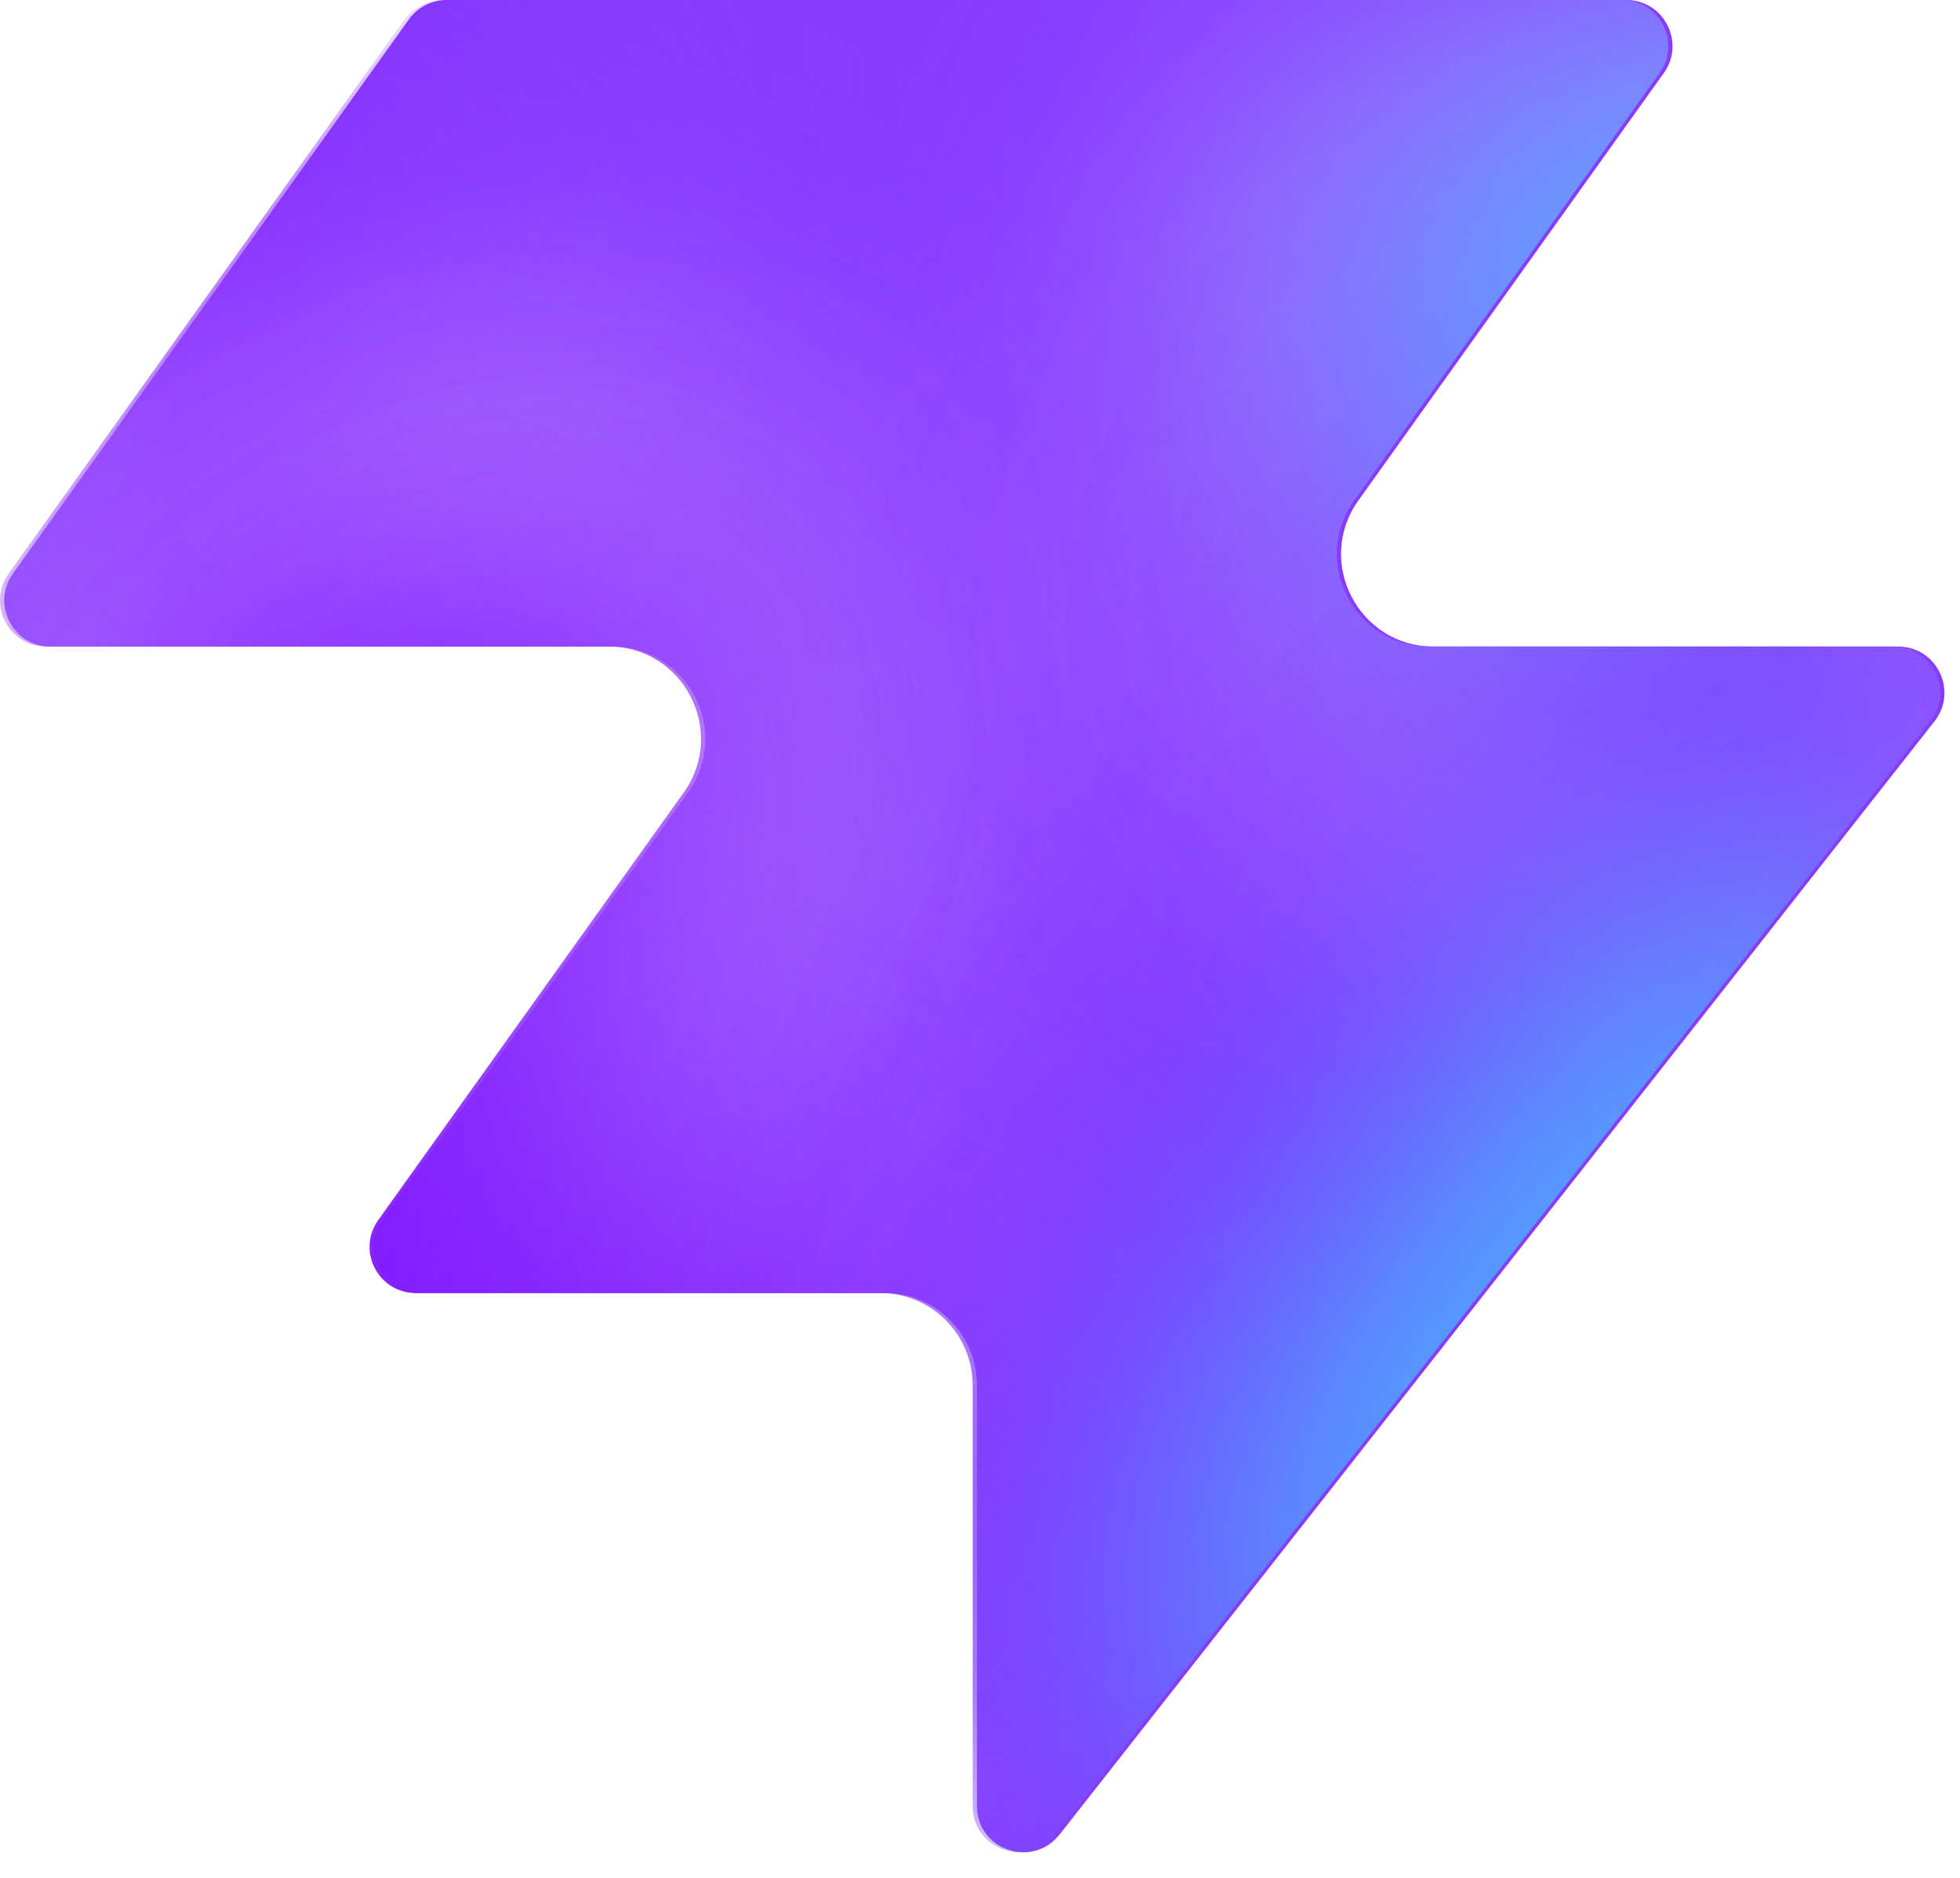
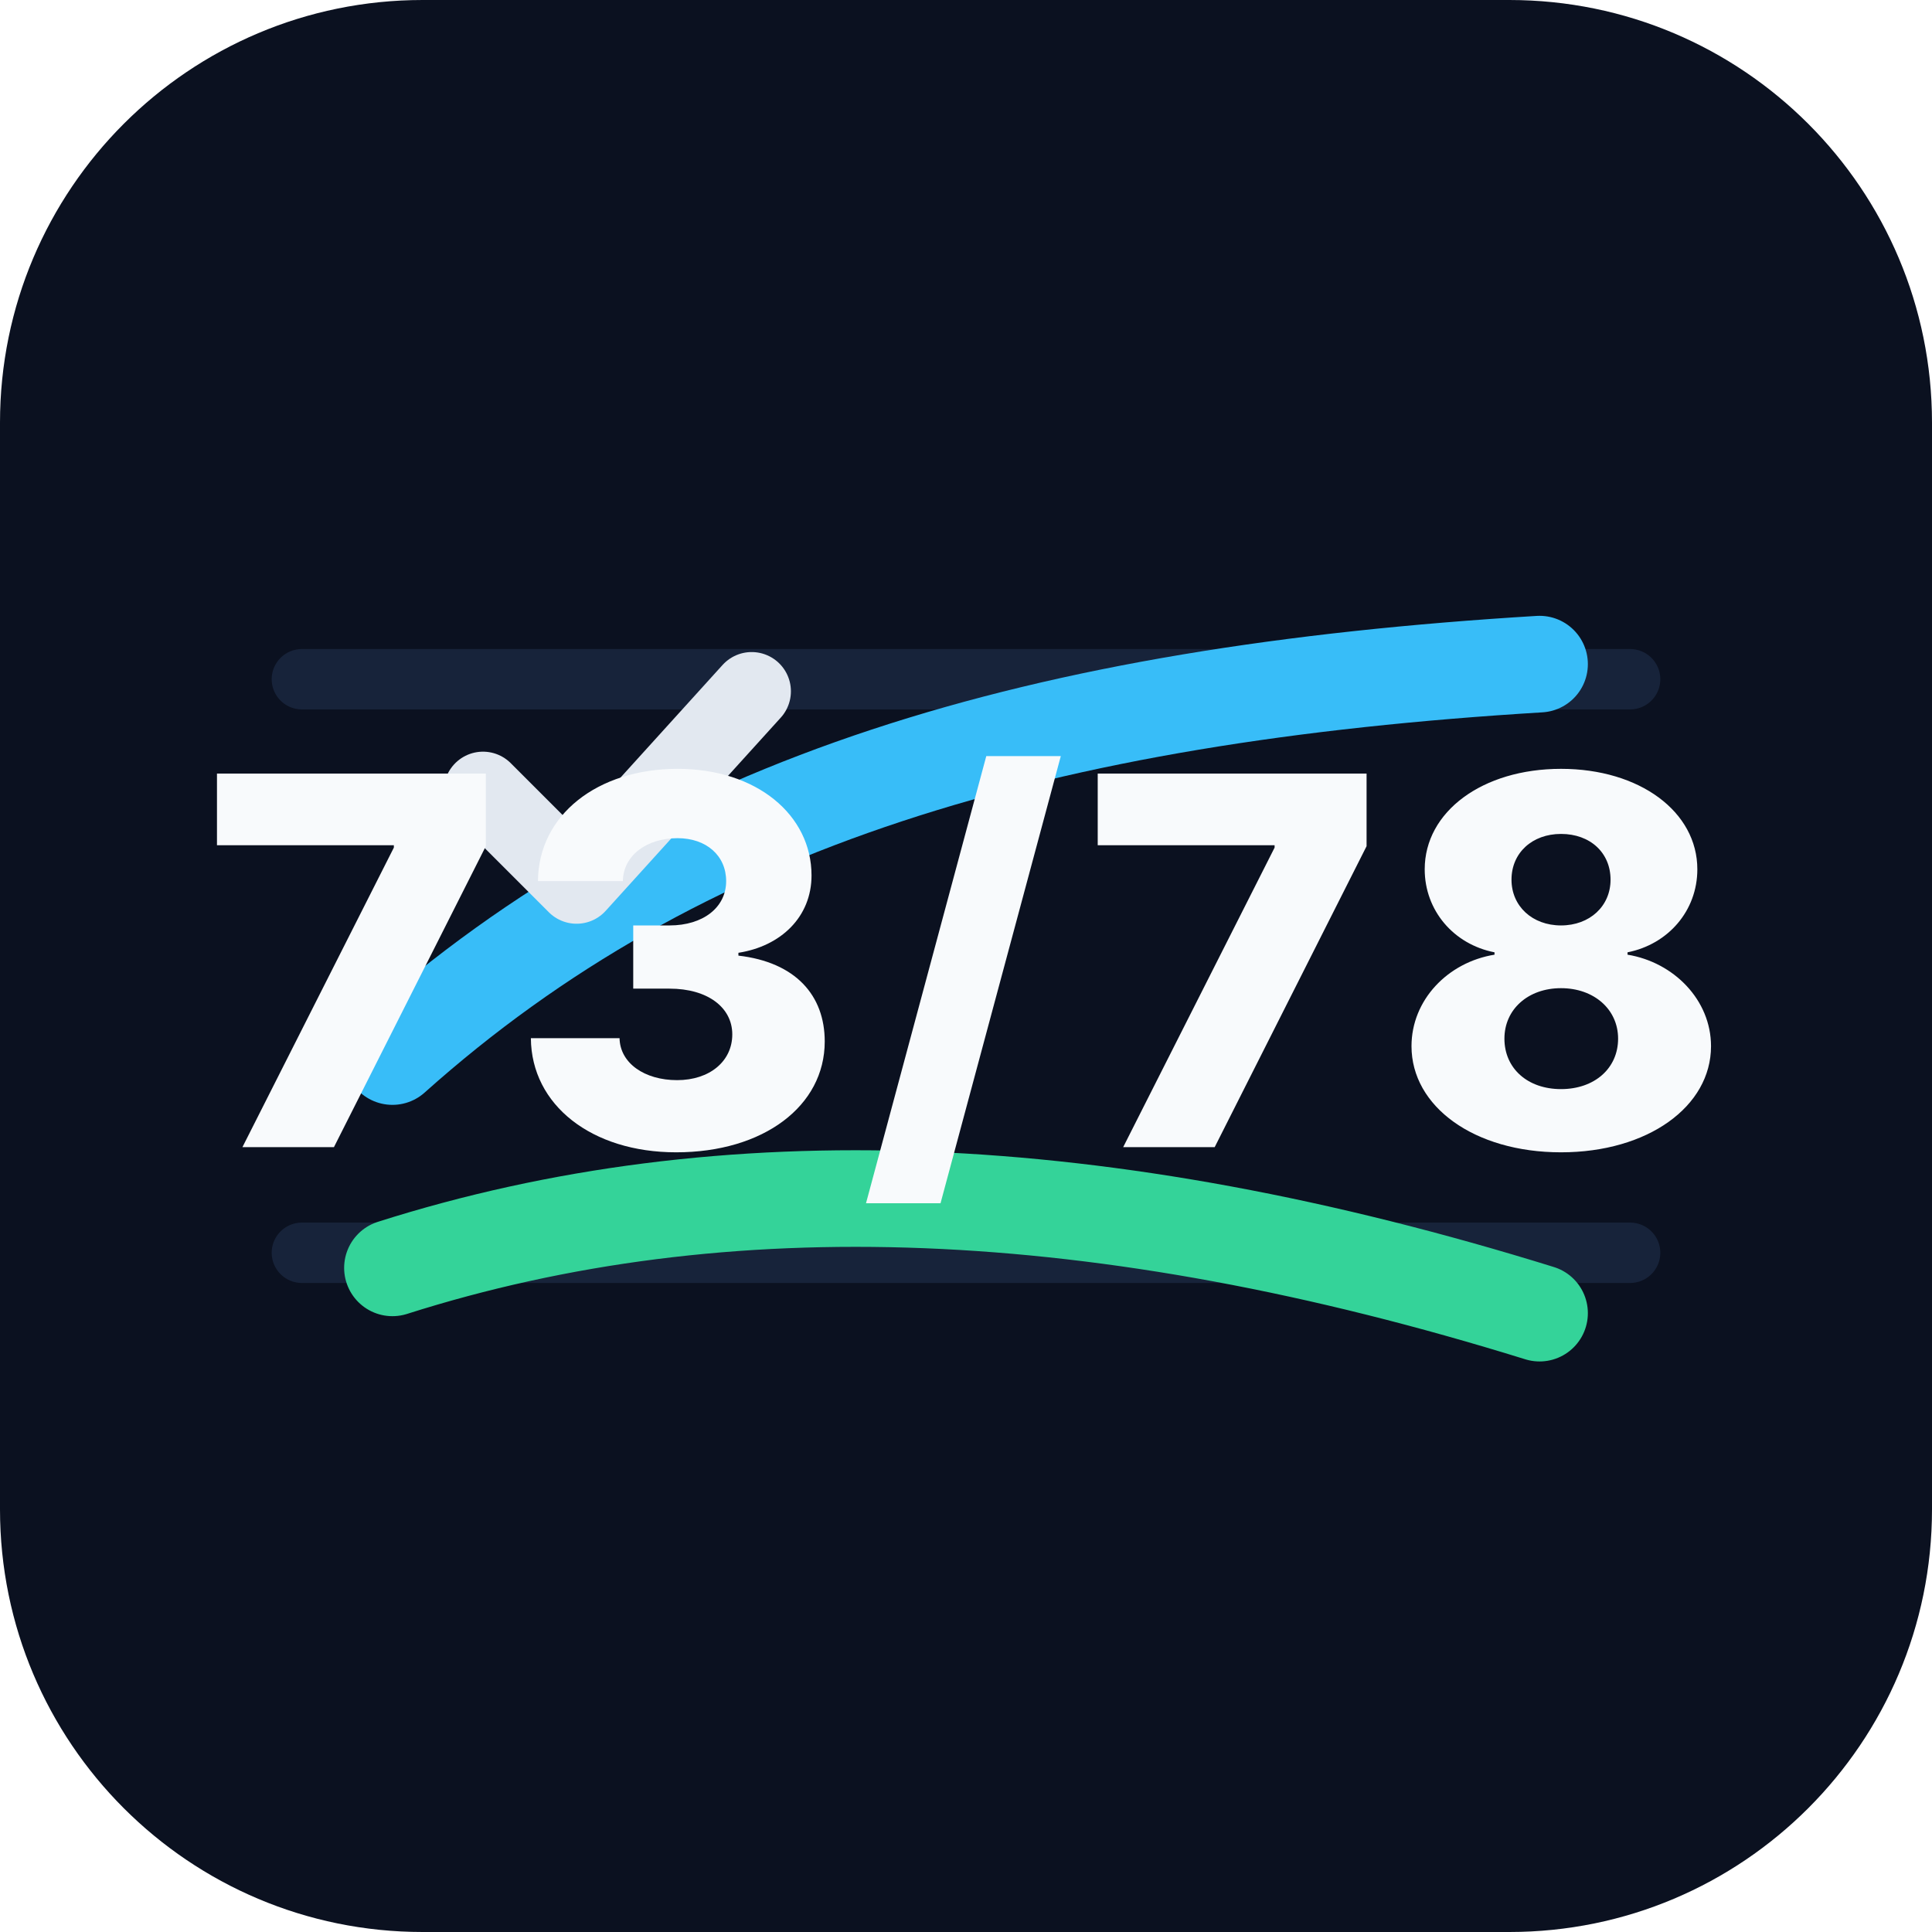
- <svg xmlns="http://www.w3.org/2000/svg" width="48" height="46" fill="none" viewBox="0 0 48 46">
-   <path fill="#863bff" d="M25.946 44.938c-.664.845-2.021.375-2.021-.698V33.937a2.26 2.26 0 0 0-2.262-2.262H10.287c-.92 0-1.456-1.04-.92-1.788l7.48-10.471c1.07-1.497 0-3.578-1.842-3.578H1.237c-.92 0-1.456-1.04-.92-1.788L10.013.474c.214-.297.556-.474.92-.474h28.894c.92 0 1.456 1.04.92 1.788l-7.48 10.471c-1.07 1.498 0 3.579 1.842 3.579h11.377c.943 0 1.473 1.088.89 1.83L25.947 44.94z" style="fill:#863bff;fill:color(display-p3 .525 .23 1);fill-opacity:1" />
-   <mask id="a" width="48" height="46" x="0" y="0" maskUnits="userSpaceOnUse" style="mask-type:alpha">
-     <path fill="#000" d="M25.842 44.938c-.664.844-2.021.375-2.021-.698V33.937a2.26 2.26 0 0 0-2.262-2.262H10.183c-.92 0-1.456-1.04-.92-1.788l7.48-10.471c1.07-1.498 0-3.579-1.842-3.579H1.133c-.92 0-1.456-1.04-.92-1.787L9.91.473c.214-.297.556-.474.92-.474h28.894c.92 0 1.456 1.04.92 1.788l-7.48 10.471c-1.07 1.498 0 3.578 1.842 3.578h11.377c.943 0 1.473 1.088.89 1.832L25.843 44.94z" style="fill:#000;fill-opacity:1" />
-   </mask>
-   <g mask="url(#a)">
-     <g filter="url(#b)">
-       <ellipse cx="5.508" cy="14.704" fill="#ede6ff" rx="5.508" ry="14.704" style="fill:#ede6ff;fill:color(display-p3 .927 .903 1);fill-opacity:1" transform="matrix(.00324 1 1 -.00324 -4.47 31.516)" />
-     </g>
-     <g filter="url(#c)">
-       <ellipse cx="10.399" cy="29.851" fill="#ede6ff" rx="10.399" ry="29.851" style="fill:#ede6ff;fill:color(display-p3 .927 .903 1);fill-opacity:1" transform="matrix(.00324 1 1 -.00324 -39.328 7.883)" />
-     </g>
-     <g filter="url(#d)">
-       <ellipse cx="5.508" cy="30.487" fill="#7e14ff" rx="5.508" ry="30.487" style="fill:#7e14ff;fill:color(display-p3 .492 .077 1);fill-opacity:1" transform="rotate(89.814 -25.913 -14.639)scale(1 -1)" />
-     </g>
-     <g filter="url(#e)">
-       <ellipse cx="5.508" cy="30.599" fill="#7e14ff" rx="5.508" ry="30.599" style="fill:#7e14ff;fill:color(display-p3 .492 .077 1);fill-opacity:1" transform="rotate(89.814 -32.644 -3.334)scale(1 -1)" />
-     </g>
-     <g filter="url(#f)">
-       <ellipse cx="5.508" cy="30.599" fill="#7e14ff" rx="5.508" ry="30.599" style="fill:#7e14ff;fill:color(display-p3 .492 .077 1);fill-opacity:1" transform="matrix(.00324 1 1 -.00324 -34.34 30.47)" />
-     </g>
-     <g filter="url(#g)">
-       <ellipse cx="14.072" cy="22.078" fill="#ede6ff" rx="14.072" ry="22.078" style="fill:#ede6ff;fill:color(display-p3 .927 .903 1);fill-opacity:1" transform="rotate(93.35 24.506 48.493)scale(-1 1)" />
-     </g>
-     <g filter="url(#h)">
-       <ellipse cx="3.47" cy="21.501" fill="#7e14ff" rx="3.47" ry="21.501" style="fill:#7e14ff;fill:color(display-p3 .492 .077 1);fill-opacity:1" transform="rotate(89.009 28.708 47.59)scale(-1 1)" />
-     </g>
-     <g filter="url(#i)">
-       <ellipse cx="3.47" cy="21.501" fill="#7e14ff" rx="3.47" ry="21.501" style="fill:#7e14ff;fill:color(display-p3 .492 .077 1);fill-opacity:1" transform="rotate(89.009 28.708 47.59)scale(-1 1)" />
-     </g>
-     <g filter="url(#j)">
-       <ellipse cx=".387" cy="8.972" fill="#7e14ff" rx="4.407" ry="29.108" style="fill:#7e14ff;fill:color(display-p3 .492 .077 1);fill-opacity:1" transform="rotate(39.51 .387 8.972)" />
-     </g>
-     <g filter="url(#k)">
-       <ellipse cx="47.523" cy="-6.092" fill="#7e14ff" rx="4.407" ry="29.108" style="fill:#7e14ff;fill:color(display-p3 .492 .077 1);fill-opacity:1" transform="rotate(37.892 47.523 -6.092)" />
-     </g>
-     <g filter="url(#l)">
-       <ellipse cx="41.412" cy="6.333" fill="#47bfff" rx="5.971" ry="9.665" style="fill:#47bfff;fill:color(display-p3 .28 .748 1);fill-opacity:1" transform="rotate(37.892 41.412 6.333)" />
-     </g>
-     <g filter="url(#m)">
-       <ellipse cx="-1.879" cy="38.332" fill="#7e14ff" rx="4.407" ry="29.108" style="fill:#7e14ff;fill:color(display-p3 .492 .077 1);fill-opacity:1" transform="rotate(37.892 -1.88 38.332)" />
-     </g>
-     <g filter="url(#n)">
-       <ellipse cx="-1.879" cy="38.332" fill="#7e14ff" rx="4.407" ry="29.108" style="fill:#7e14ff;fill:color(display-p3 .492 .077 1);fill-opacity:1" transform="rotate(37.892 -1.88 38.332)" />
-     </g>
-     <g filter="url(#o)">
-       <ellipse cx="35.651" cy="29.907" fill="#7e14ff" rx="4.407" ry="29.108" style="fill:#7e14ff;fill:color(display-p3 .492 .077 1);fill-opacity:1" transform="rotate(37.892 35.651 29.907)" />
-     </g>
-     <g filter="url(#p)">
-       <ellipse cx="38.418" cy="32.4" fill="#47bfff" rx="5.971" ry="15.297" style="fill:#47bfff;fill:color(display-p3 .28 .748 1);fill-opacity:1" transform="rotate(37.892 38.418 32.4)" />
-     </g>
-   </g>
-   <defs>
-     <filter id="b" width="60.045" height="41.654" x="-19.77" y="16.149" color-interpolation-filters="sRGB" filterUnits="userSpaceOnUse">
-       <feFlood flood-opacity="0" result="BackgroundImageFix" />
-       <feBlend in="SourceGraphic" in2="BackgroundImageFix" result="shape" />
-       <feGaussianBlur result="effect1_foregroundBlur_2002_17158" stdDeviation="7.659" />
-     </filter>
-     <filter id="c" width="90.34" height="51.437" x="-54.613" y="-7.533" color-interpolation-filters="sRGB" filterUnits="userSpaceOnUse">
-       <feFlood flood-opacity="0" result="BackgroundImageFix" />
-       <feBlend in="SourceGraphic" in2="BackgroundImageFix" result="shape" />
-       <feGaussianBlur result="effect1_foregroundBlur_2002_17158" stdDeviation="7.659" />
-     </filter>
-     <filter id="d" width="79.355" height="29.4" x="-49.64" y="2.03" color-interpolation-filters="sRGB" filterUnits="userSpaceOnUse">
-       <feFlood flood-opacity="0" result="BackgroundImageFix" />
-       <feBlend in="SourceGraphic" in2="BackgroundImageFix" result="shape" />
-       <feGaussianBlur result="effect1_foregroundBlur_2002_17158" stdDeviation="4.596" />
-     </filter>
-     <filter id="e" width="79.579" height="29.4" x="-45.045" y="20.029" color-interpolation-filters="sRGB" filterUnits="userSpaceOnUse">
-       <feFlood flood-opacity="0" result="BackgroundImageFix" />
-       <feBlend in="SourceGraphic" in2="BackgroundImageFix" result="shape" />
-       <feGaussianBlur result="effect1_foregroundBlur_2002_17158" stdDeviation="4.596" />
-     </filter>
-     <filter id="f" width="79.579" height="29.4" x="-43.513" y="21.178" color-interpolation-filters="sRGB" filterUnits="userSpaceOnUse">
-       <feFlood flood-opacity="0" result="BackgroundImageFix" />
-       <feBlend in="SourceGraphic" in2="BackgroundImageFix" result="shape" />
-       <feGaussianBlur result="effect1_foregroundBlur_2002_17158" stdDeviation="4.596" />
-     </filter>
-     <filter id="g" width="74.749" height="58.852" x="15.756" y="-17.901" color-interpolation-filters="sRGB" filterUnits="userSpaceOnUse">
-       <feFlood flood-opacity="0" result="BackgroundImageFix" />
-       <feBlend in="SourceGraphic" in2="BackgroundImageFix" result="shape" />
-       <feGaussianBlur result="effect1_foregroundBlur_2002_17158" stdDeviation="7.659" />
-     </filter>
-     <filter id="h" width="61.377" height="25.362" x="23.548" y="2.284" color-interpolation-filters="sRGB" filterUnits="userSpaceOnUse">
-       <feFlood flood-opacity="0" result="BackgroundImageFix" />
-       <feBlend in="SourceGraphic" in2="BackgroundImageFix" result="shape" />
-       <feGaussianBlur result="effect1_foregroundBlur_2002_17158" stdDeviation="4.596" />
-     </filter>
-     <filter id="i" width="61.377" height="25.362" x="23.548" y="2.284" color-interpolation-filters="sRGB" filterUnits="userSpaceOnUse">
-       <feFlood flood-opacity="0" result="BackgroundImageFix" />
-       <feBlend in="SourceGraphic" in2="BackgroundImageFix" result="shape" />
-       <feGaussianBlur result="effect1_foregroundBlur_2002_17158" stdDeviation="4.596" />
-     </filter>
-     <filter id="j" width="56.045" height="63.649" x="-27.636" y="-22.853" color-interpolation-filters="sRGB" filterUnits="userSpaceOnUse">
-       <feFlood flood-opacity="0" result="BackgroundImageFix" />
-       <feBlend in="SourceGraphic" in2="BackgroundImageFix" result="shape" />
-       <feGaussianBlur result="effect1_foregroundBlur_2002_17158" stdDeviation="4.596" />
-     </filter>
-     <filter id="k" width="54.814" height="64.646" x="20.116" y="-38.415" color-interpolation-filters="sRGB" filterUnits="userSpaceOnUse">
-       <feFlood flood-opacity="0" result="BackgroundImageFix" />
-       <feBlend in="SourceGraphic" in2="BackgroundImageFix" result="shape" />
-       <feGaussianBlur result="effect1_foregroundBlur_2002_17158" stdDeviation="4.596" />
-     </filter>
-     <filter id="l" width="33.541" height="35.313" x="24.641" y="-11.323" color-interpolation-filters="sRGB" filterUnits="userSpaceOnUse">
-       <feFlood flood-opacity="0" result="BackgroundImageFix" />
-       <feBlend in="SourceGraphic" in2="BackgroundImageFix" result="shape" />
-       <feGaussianBlur result="effect1_foregroundBlur_2002_17158" stdDeviation="4.596" />
-     </filter>
-     <filter id="m" width="54.814" height="64.646" x="-29.286" y="6.009" color-interpolation-filters="sRGB" filterUnits="userSpaceOnUse">
-       <feFlood flood-opacity="0" result="BackgroundImageFix" />
-       <feBlend in="SourceGraphic" in2="BackgroundImageFix" result="shape" />
-       <feGaussianBlur result="effect1_foregroundBlur_2002_17158" stdDeviation="4.596" />
-     </filter>
-     <filter id="n" width="54.814" height="64.646" x="-29.286" y="6.009" color-interpolation-filters="sRGB" filterUnits="userSpaceOnUse">
-       <feFlood flood-opacity="0" result="BackgroundImageFix" />
-       <feBlend in="SourceGraphic" in2="BackgroundImageFix" result="shape" />
-       <feGaussianBlur result="effect1_foregroundBlur_2002_17158" stdDeviation="4.596" />
-     </filter>
-     <filter id="o" width="54.814" height="64.646" x="8.244" y="-2.416" color-interpolation-filters="sRGB" filterUnits="userSpaceOnUse">
-       <feFlood flood-opacity="0" result="BackgroundImageFix" />
-       <feBlend in="SourceGraphic" in2="BackgroundImageFix" result="shape" />
-       <feGaussianBlur result="effect1_foregroundBlur_2002_17158" stdDeviation="4.596" />
-     </filter>
-     <filter id="p" width="39.409" height="43.623" x="18.713" y="10.588" color-interpolation-filters="sRGB" filterUnits="userSpaceOnUse">
-       <feFlood flood-opacity="0" result="BackgroundImageFix" />
-       <feBlend in="SourceGraphic" in2="BackgroundImageFix" result="shape" />
-       <feGaussianBlur result="effect1_foregroundBlur_2002_17158" stdDeviation="4.596" />
-     </filter>
-   </defs>
+ <svg xmlns="http://www.w3.org/2000/svg" viewBox="0 0 64 64" role="img" aria-labelledby="title desc">
+   <rect width="64" height="64" rx="14" fill="#0b1120" />
+   <path d="M10 22.5h44" stroke="#17233a" stroke-width="2" stroke-linecap="round" />
+   <path d="M10 41.5h44" stroke="#17233a" stroke-width="2" stroke-linecap="round" />
+   <path d="M13 35c9.5-8.5 21.5-12 38-13" stroke="#38bdf8" stroke-width="3.2" stroke-linecap="round" fill="none" />
+   <path d="M13 42c11-3.5 23.5-3 38 1.5" stroke="#34d399" stroke-width="3.2" stroke-linecap="round" fill="none" />
+   <path d="M16 26.2l3.1 3.1 5.8-6.4" stroke="#e2e8f0" stroke-width="2.6" stroke-linecap="round" stroke-linejoin="round" fill="none" />
+   <text x="32" y="38" text-anchor="middle" font-family="Inter, Arial, sans-serif" font-size="17" font-weight="800" letter-spacing=".5" fill="#f8fafc">73/78</text>
</svg>
